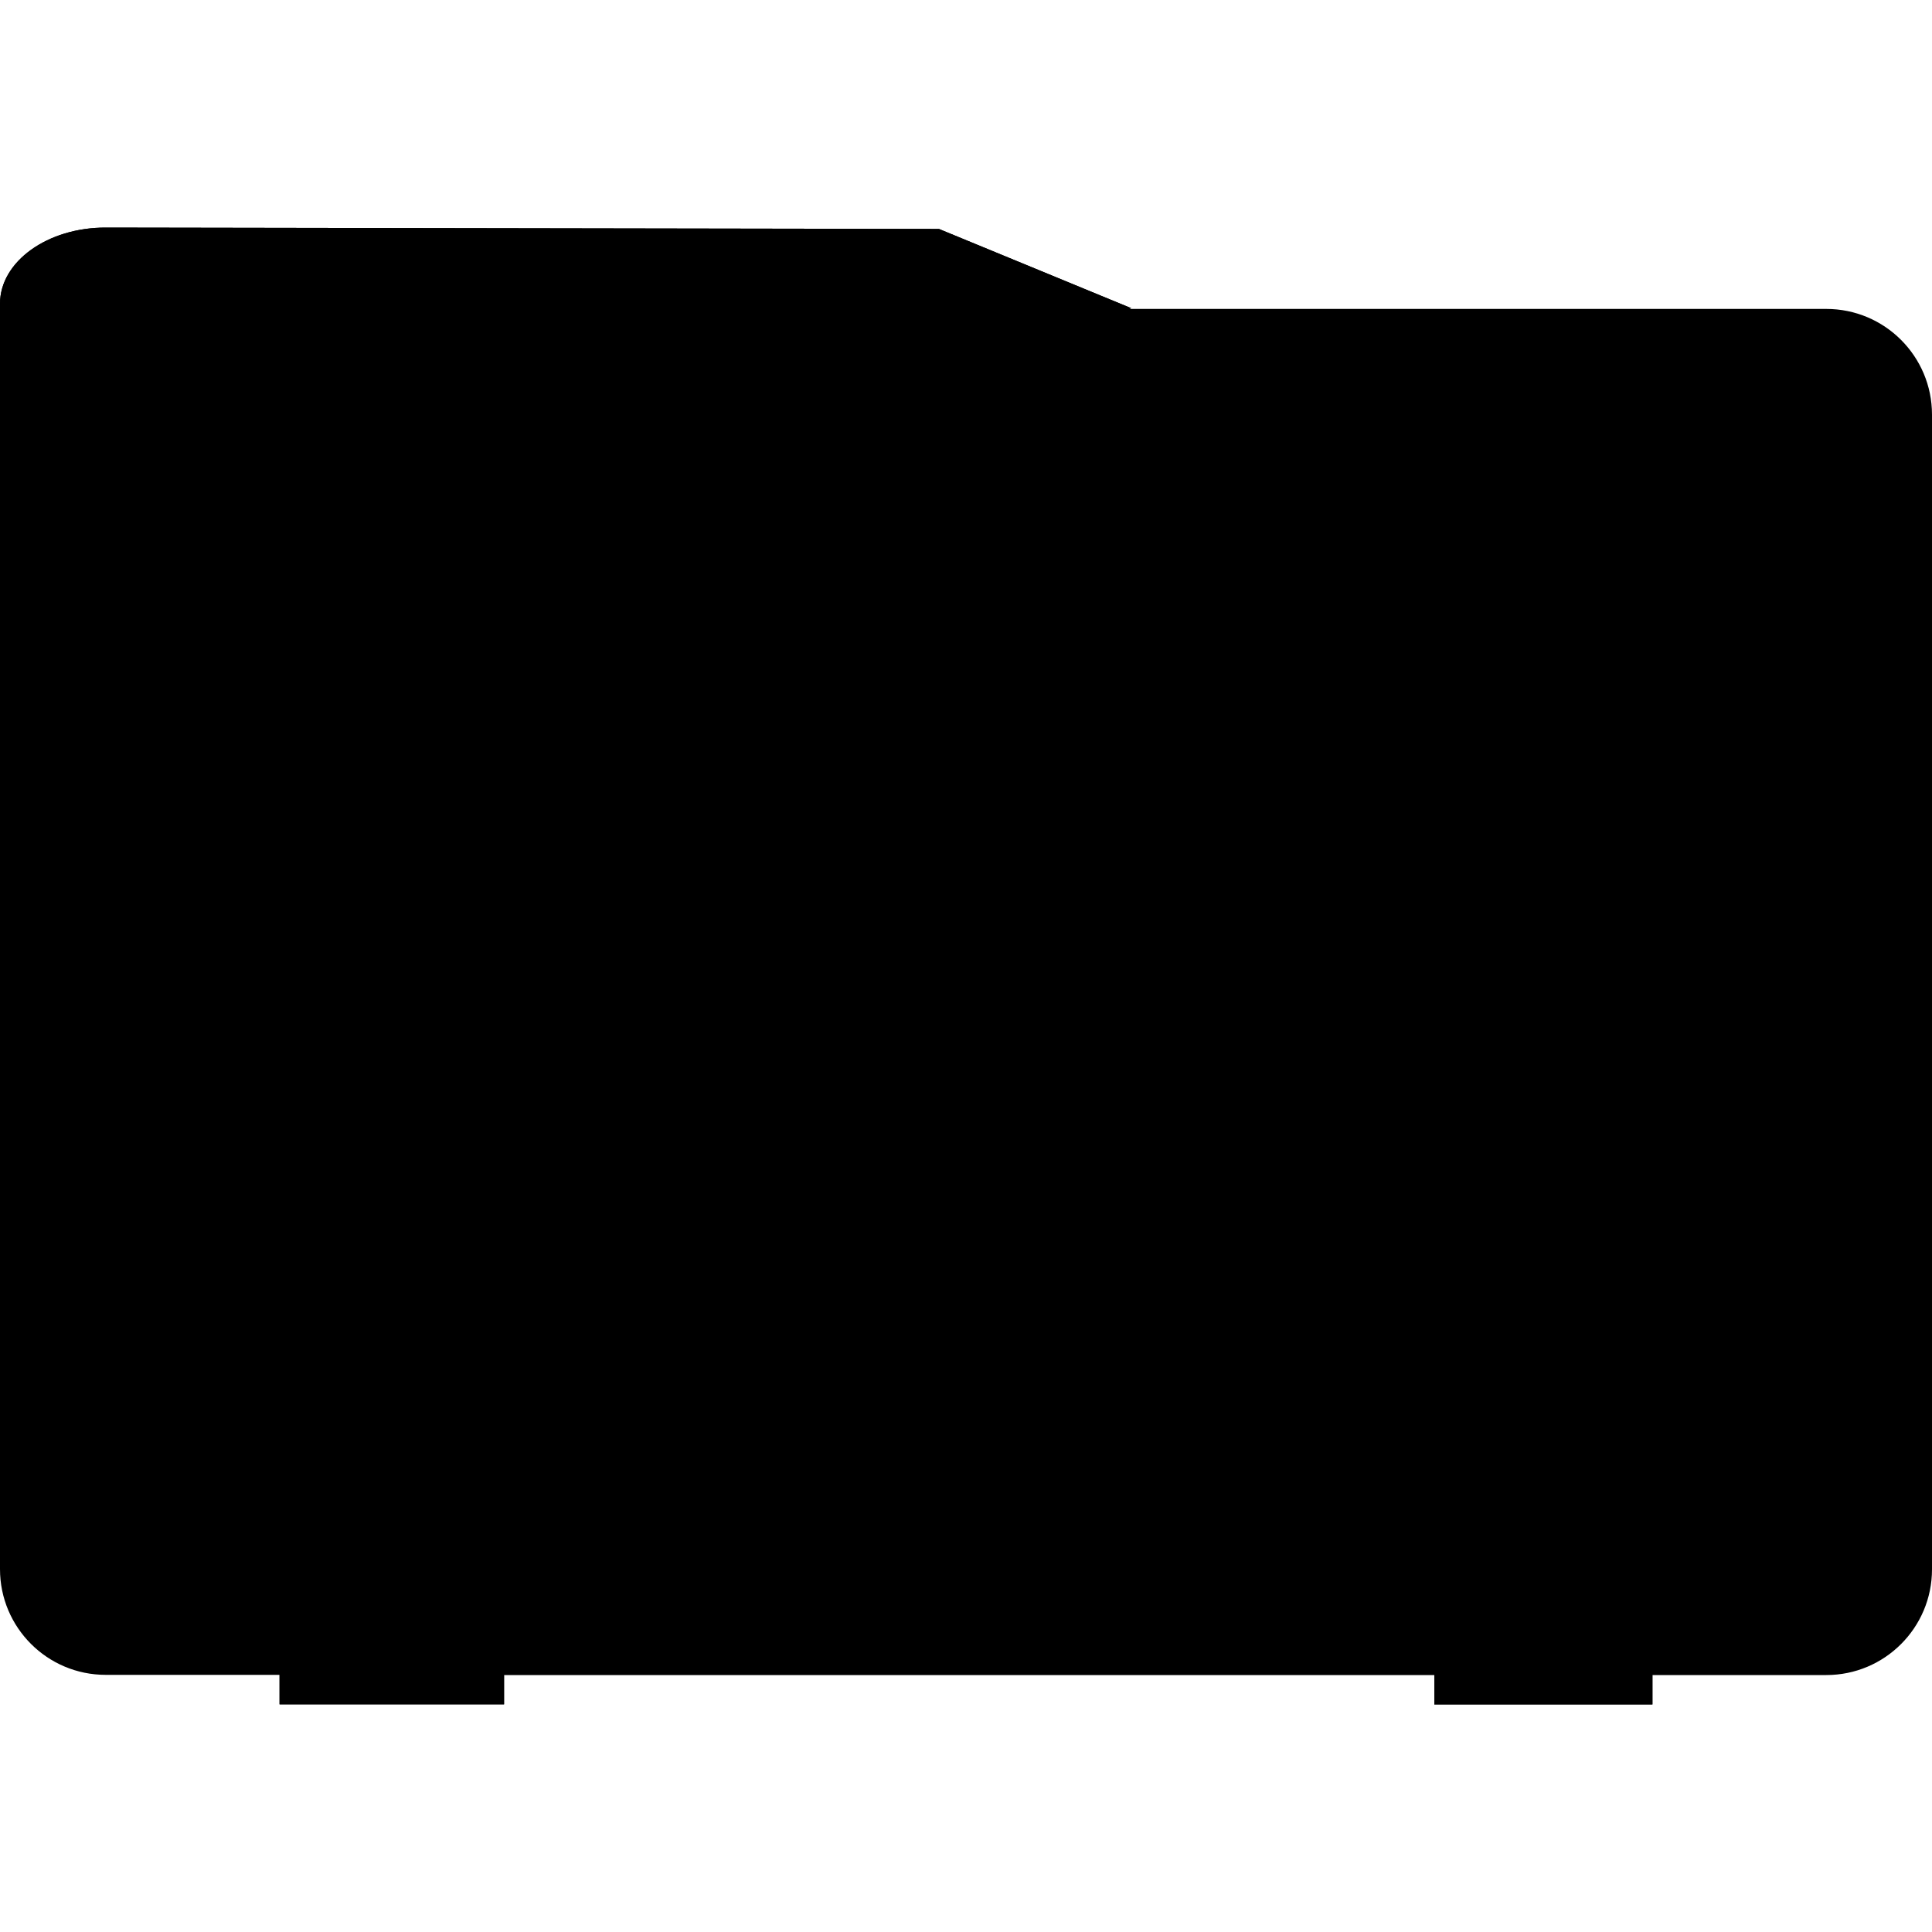
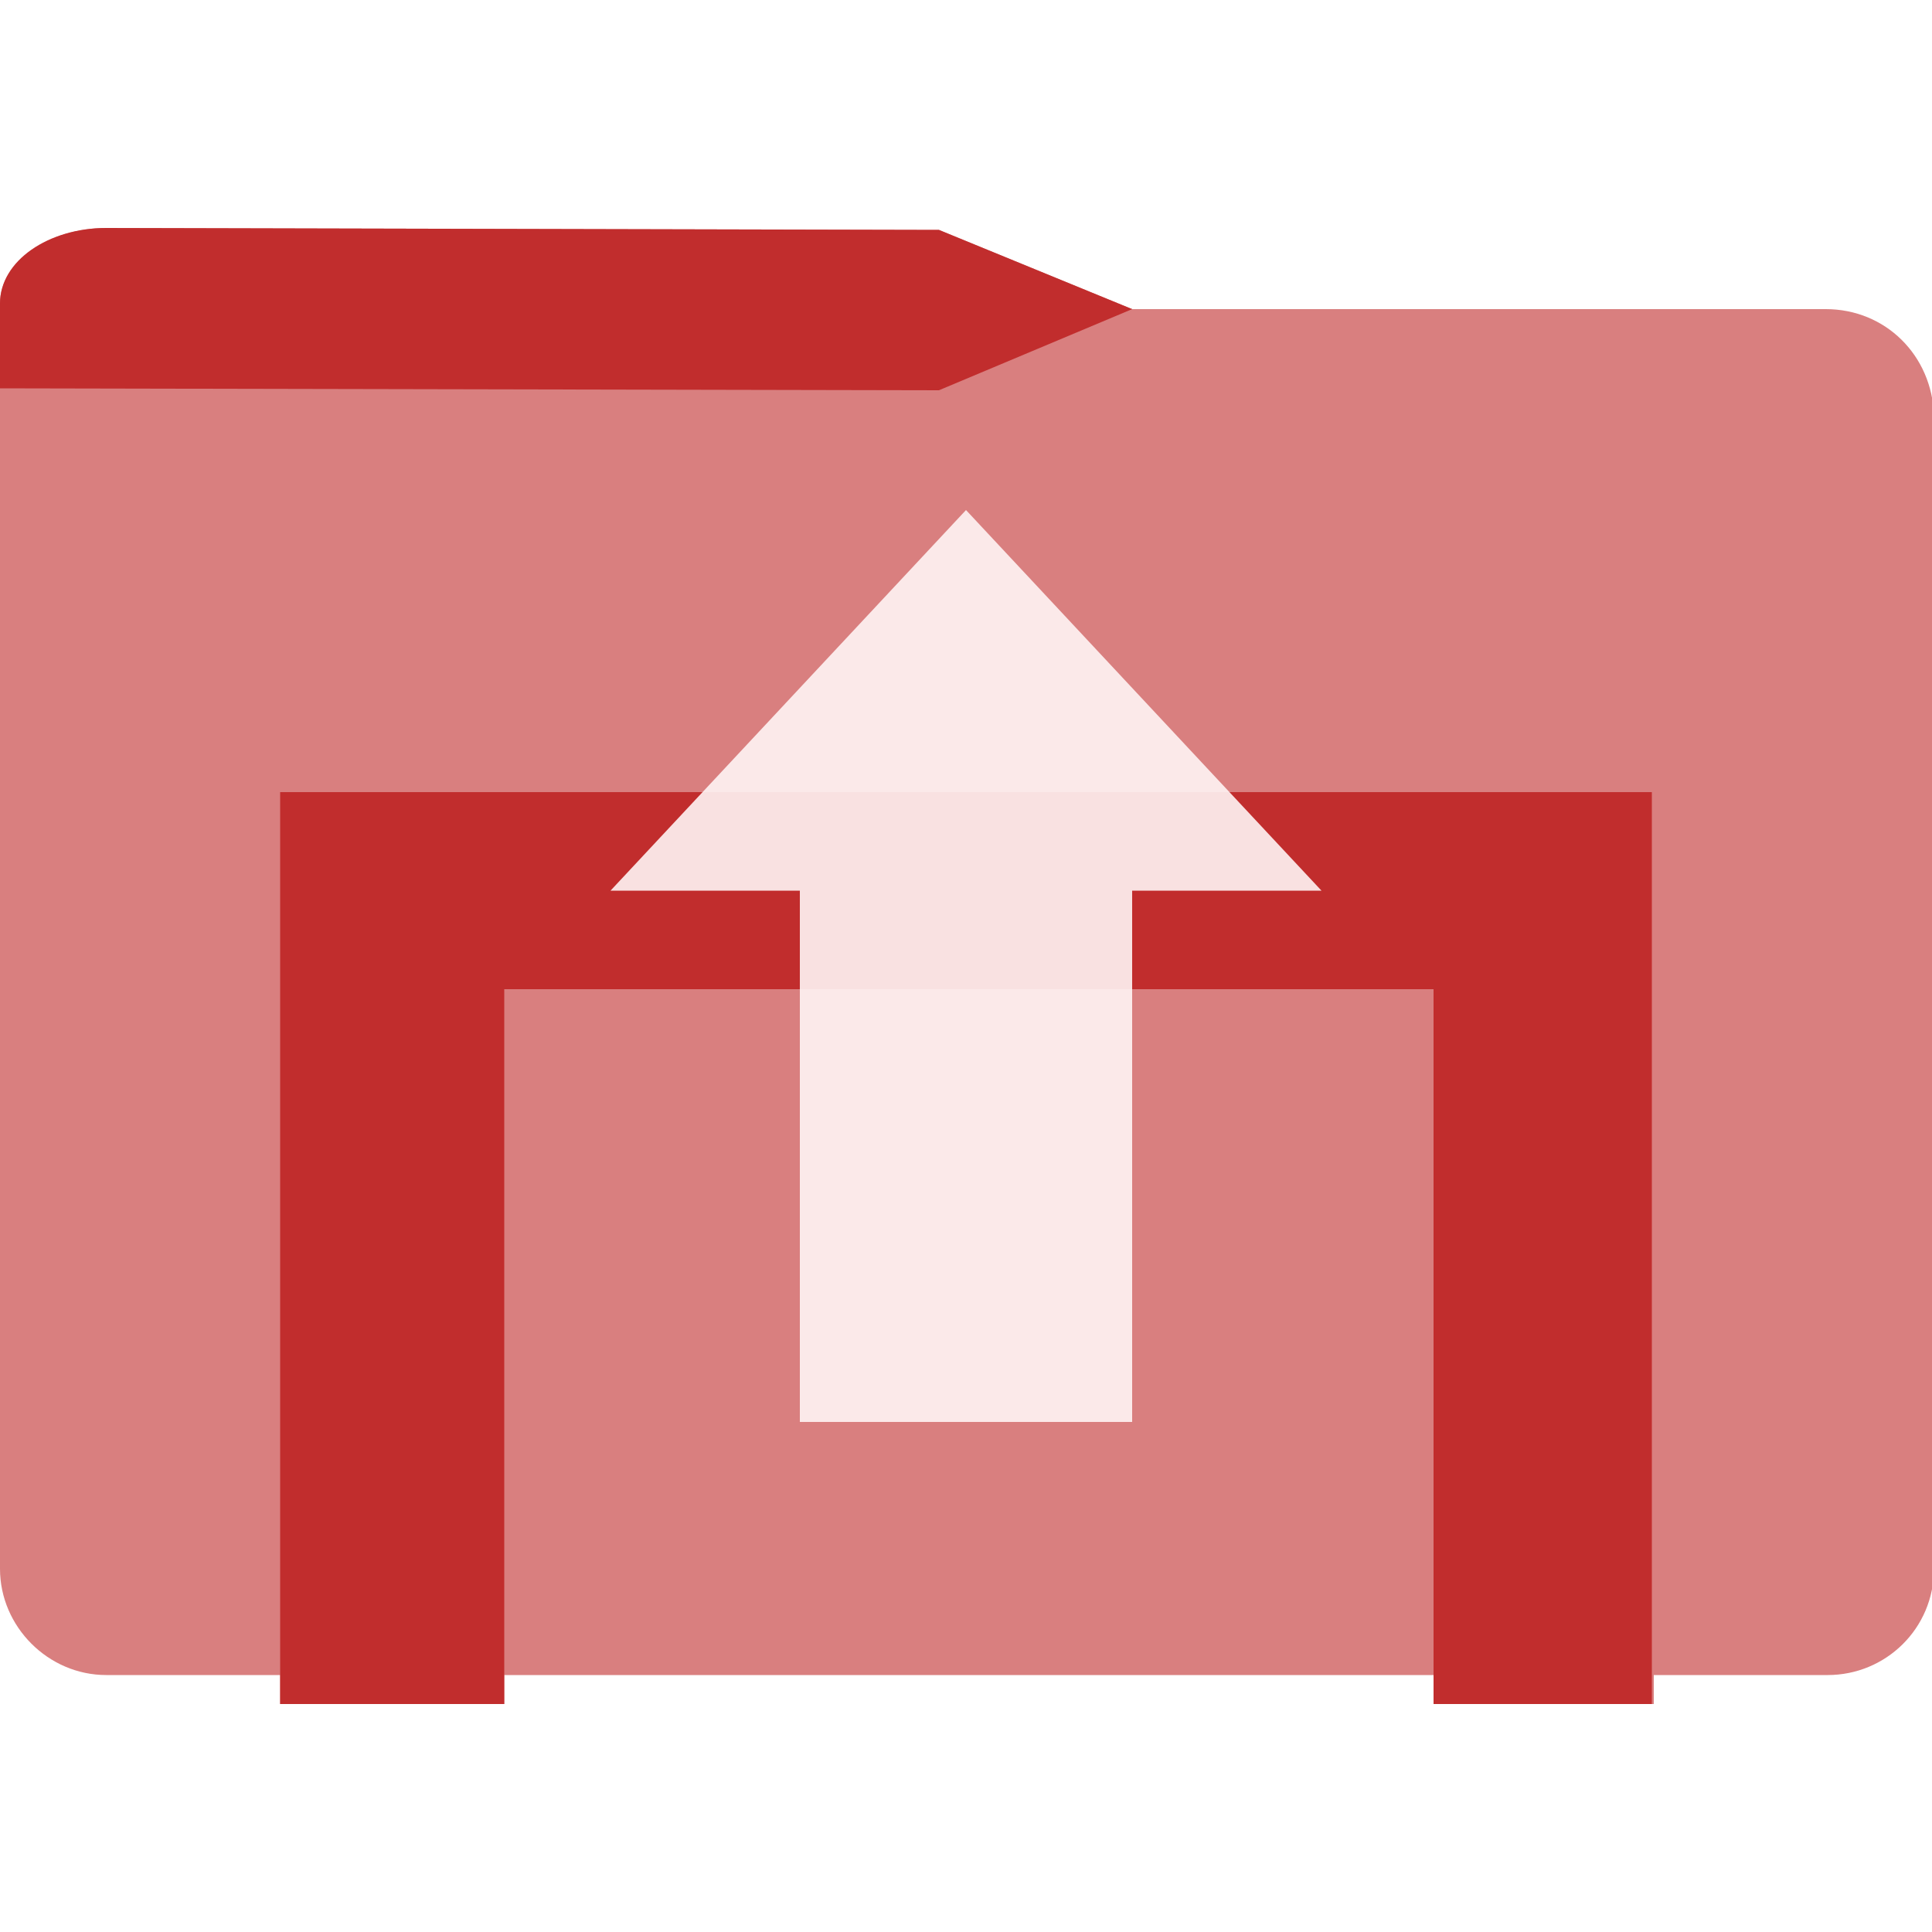
- <svg viewBox="0 0 100 100">
+ <svg xmlns="http://www.w3.org/2000/svg" version="1.1" id="Layer_1" x="0px" y="0px" viewBox="0 0 100 100" style="enable-background:new 0 0 100 100;" xml:space="preserve">
+   <style type="text/css">
+ 	.st0{opacity:0.61;fill:#C12D2D;}
+ 	.st1{fill:#C12D2D;}
+ 	.st2{opacity:0.9;fill:#FFF5F5;}
+ </style>
  <g>
-     <path class="dark" d="M94.53,15.99H58.45l0.1-0.04l-9.95-4.1L5.48,11.78C2.46,11.77,0,13.54,0,15.72v0.27v4.13v61.1   c0,3.02,2.45,5.47,5.47,5.47h9v1.52h11.62V86.7h48.15v1.52h11.29V86.7h9c3.02,0,5.47-2.45,5.47-5.47V21.46   C100,18.44,97.55,15.99,94.53,15.99z" />
-     <path class="light" d="M48.6,20.2L0,20.12v-4.4c0-2.18,2.46-3.95,5.48-3.94l43.12,0.07l9.95,4.1L48.6,20.2z" />
-     <polygon class="dark" points="14.47,41.05 14.47,88.22 26.09,88.22 26.09,51.18 74.24,51.18 74.24,88.22 85.53,88.22 85.53,41.05   " />
+     <path class="st0" d="M94.5,16H58.5l0.1,0l-10-4.1L5.5,11.8c-3,0-5.5,1.8-5.5,3.9V16v4.1v61.1c0,3,2.5,5.5,5.5,5.5h9v1.5h11.6v-1.5   h48.2v1.5h11.3v-1.5h9c3,0,5.5-2.4,5.5-5.5V21.5C100,18.4,97.6,16,94.5,16z" />
+     <path class="st1" d="M48.6,20.2L0,20.1v-4.4c0-2.2,2.5-3.9,5.5-3.9l43.1,0.1l10,4.1L48.6,20.2z" />
+     <polygon class="st1" points="14.5,41 14.5,88.2 26.1,88.2 26.1,51.2 74.2,51.2 74.2,88.2 85.5,88.2 85.5,41  " />
  </g>
-   <polygon class="arrow" points="50,26.43 31.59,46.12 41.44,46.12 41.44,73.57 58.56,73.57 58.56,46.12 68.41,46.12 " />
+   <polygon class="st2" points="50,26.4 31.6,46.1 41.4,46.1 41.4,73.6 58.6,73.6 58.6,46.1 68.4,46.1 " />
</svg>
